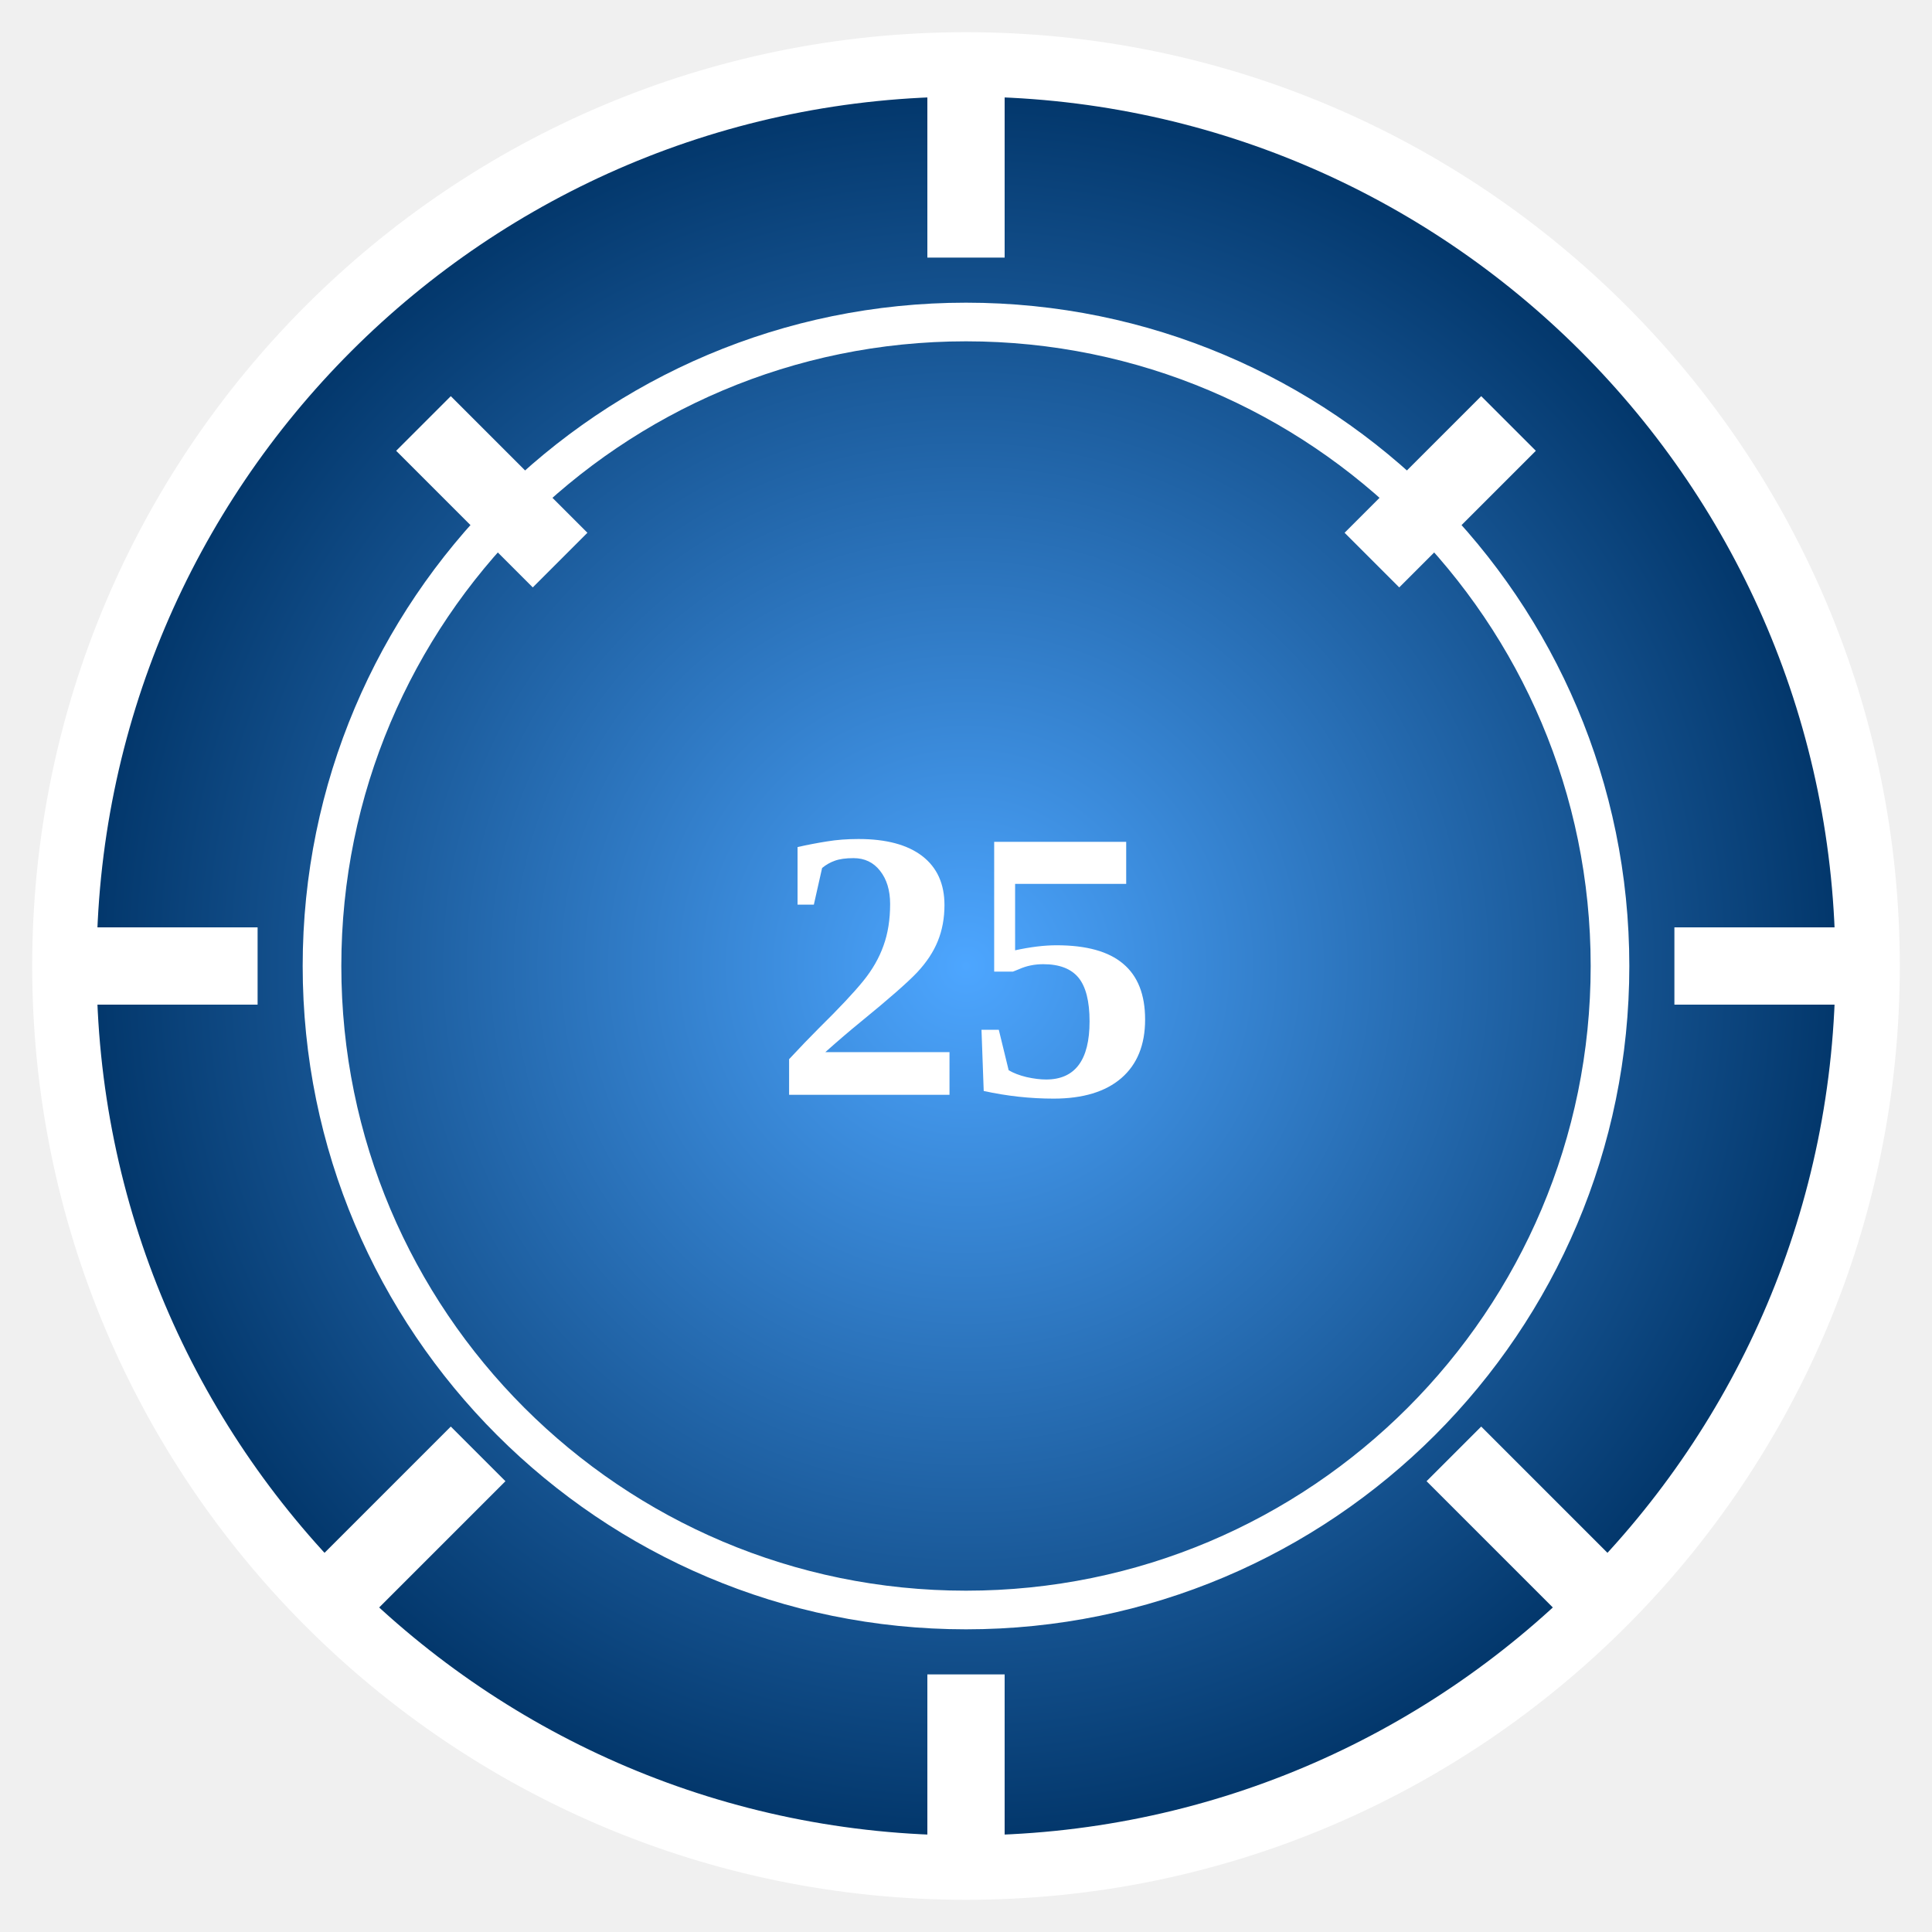
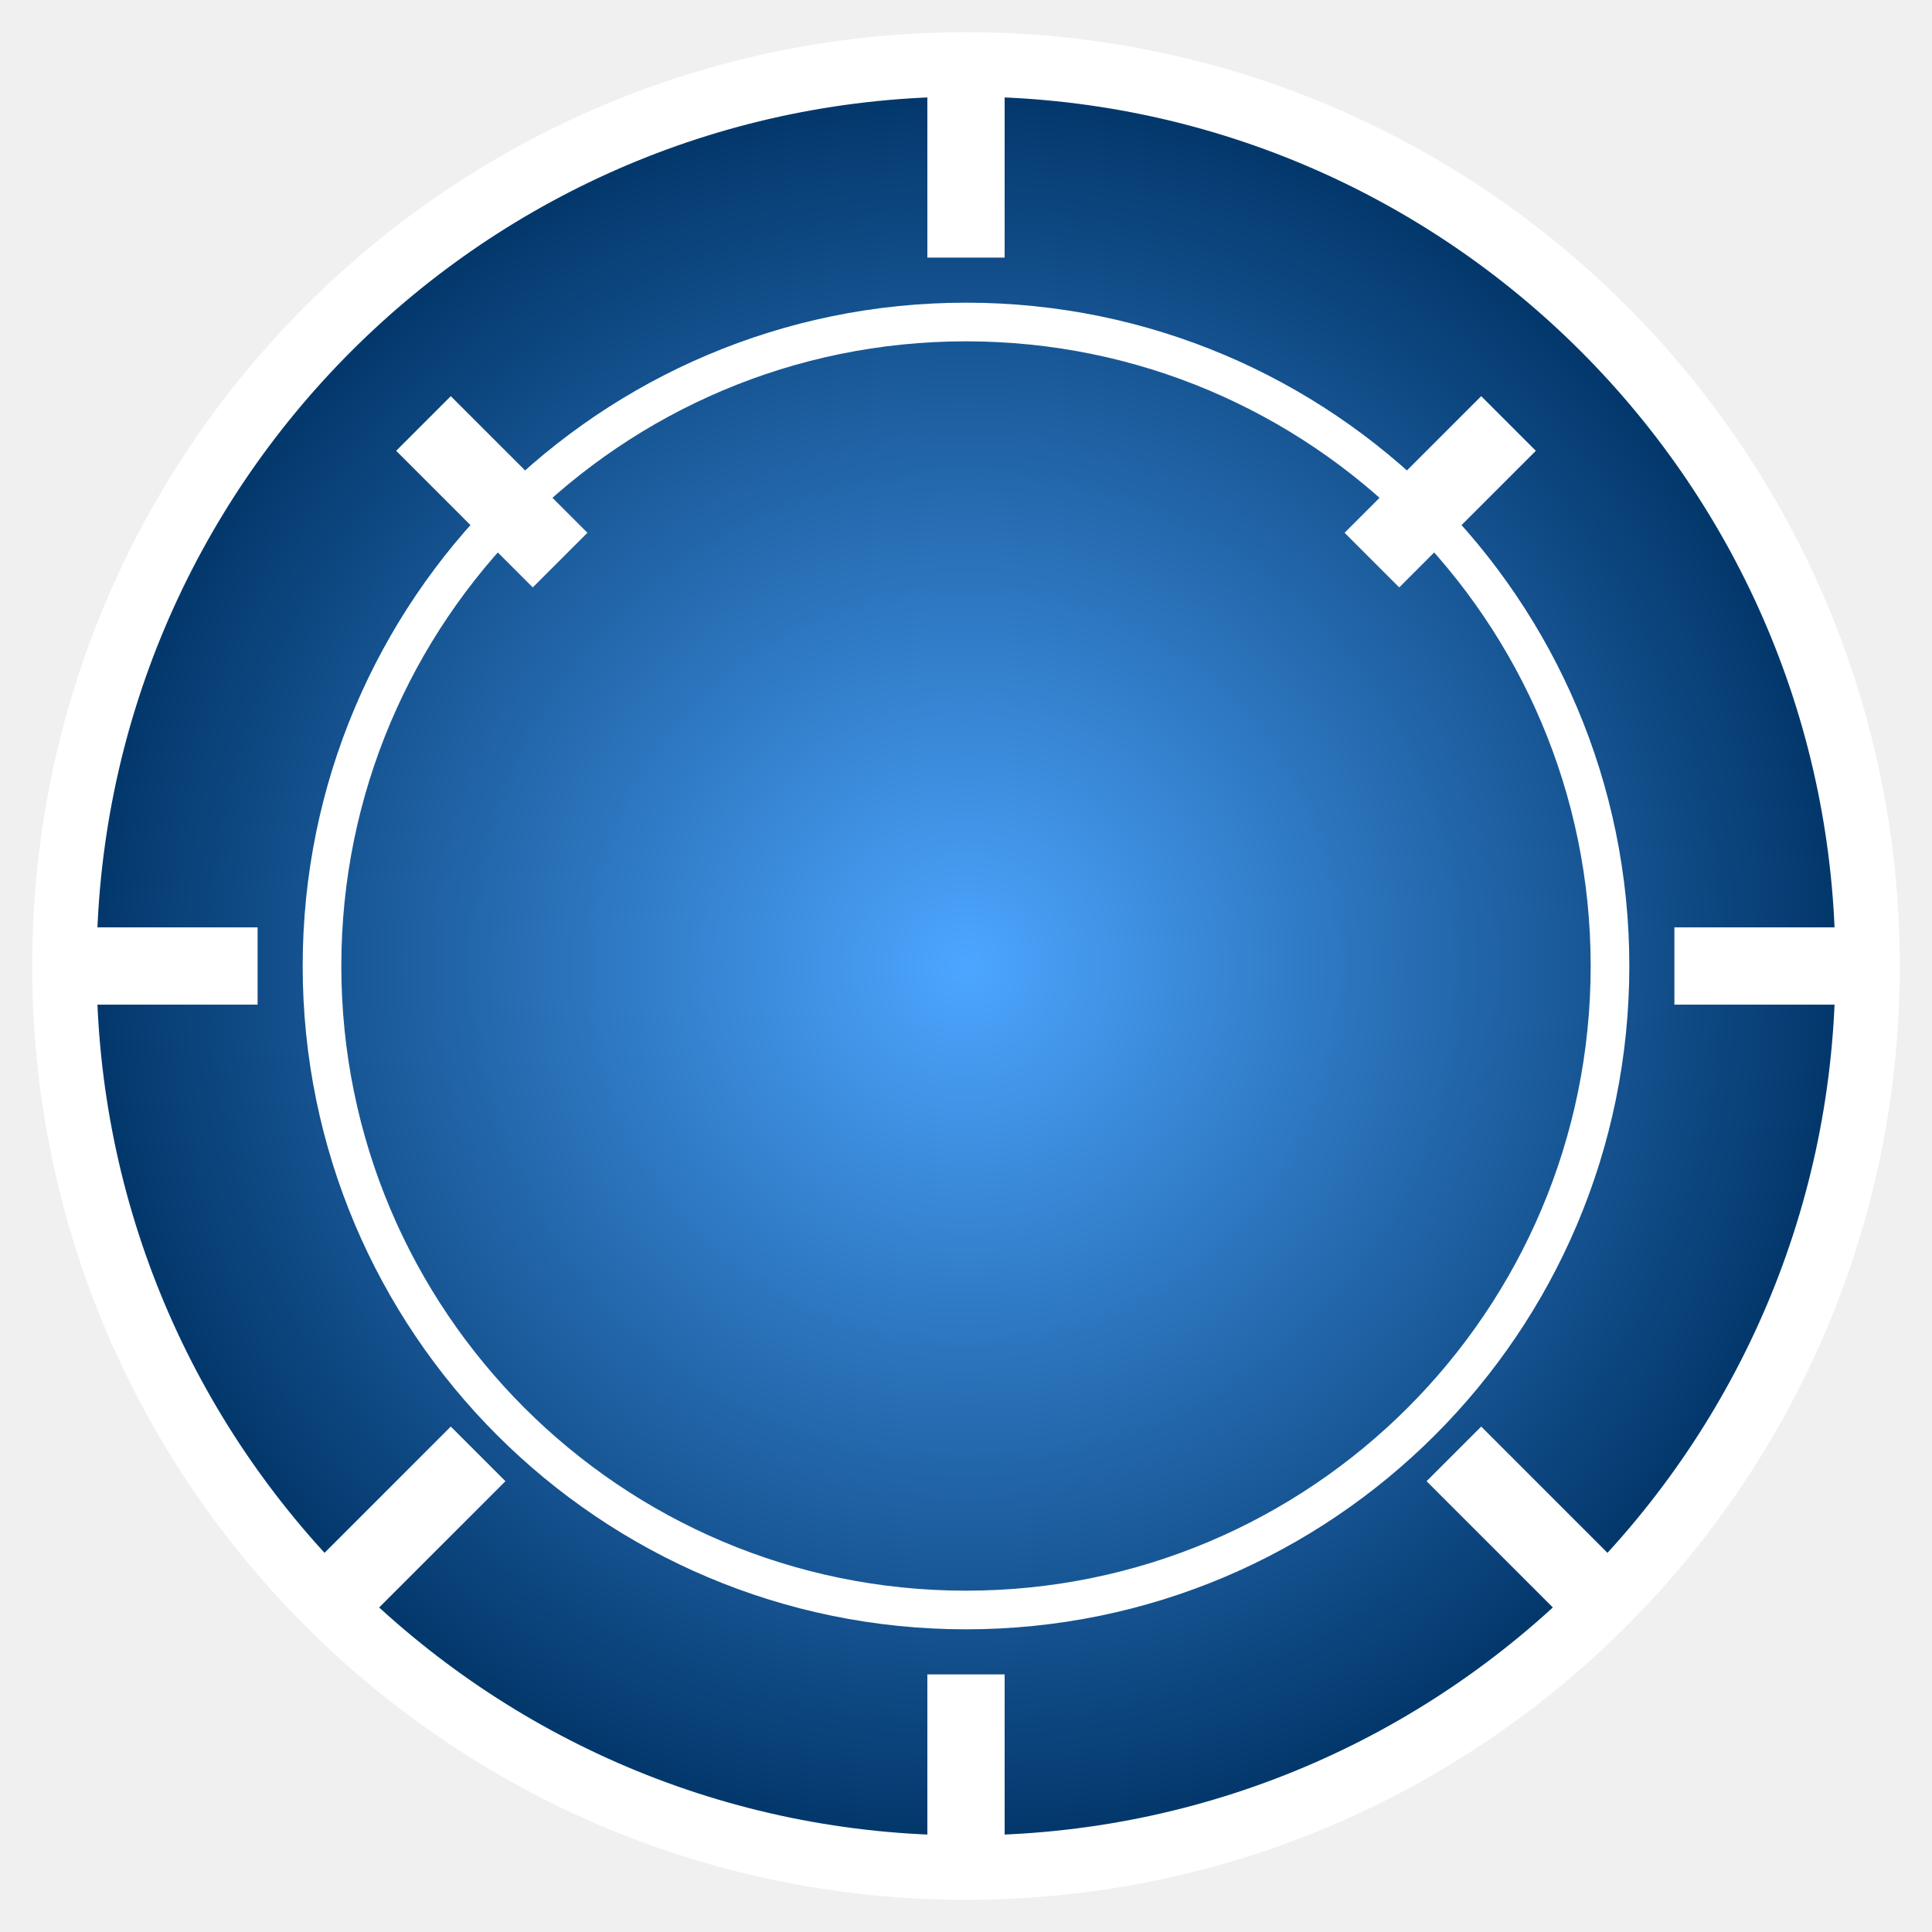
<svg xmlns="http://www.w3.org/2000/svg" width="150" height="150" viewBox="0 0 150 150">
  <defs>
    <radialGradient id="gradBlue" cx="50%" cy="50%" r="50%">
      <stop offset="0%" style="stop-color: #4da6ff; stop-opacity: 1" />
      <stop offset="100%" style="stop-color: #003366; stop-opacity: 1" />
    </radialGradient>
  </defs>
  <circle cx="75" cy="75" r="70" fill="url(#gradBlue)" stroke="white" stroke-width="5" />
  <circle cx="75" cy="75" r="50" fill="none" stroke="white" stroke-width="3" />
  <g fill="white">
    <rect x="72" y="5" width="6" height="15" />
    <rect x="72" y="130" width="6" height="15" />
    <rect x="5" y="72" width="15" height="6" />
    <rect x="130" y="72" width="15" height="6" />
    <rect x="32" y="32" width="6" height="15" transform="rotate(-45 35 35)" />
    <rect x="112" y="32" width="6" height="15" transform="rotate(45 115 35)" />
    <rect x="32" y="112" width="6" height="15" transform="rotate(45 35 115)" />
    <rect x="112" y="112" width="6" height="15" transform="rotate(-45 115 115)" />
  </g>
-   <text x="75" y="85" font-size="30" text-anchor="middle" fill="white" font-weight="bold">25</text>
+   <text x="75" y="85" font-size="30" text-anchor="middle" fill="white" font-weight="bold" />
</svg>
